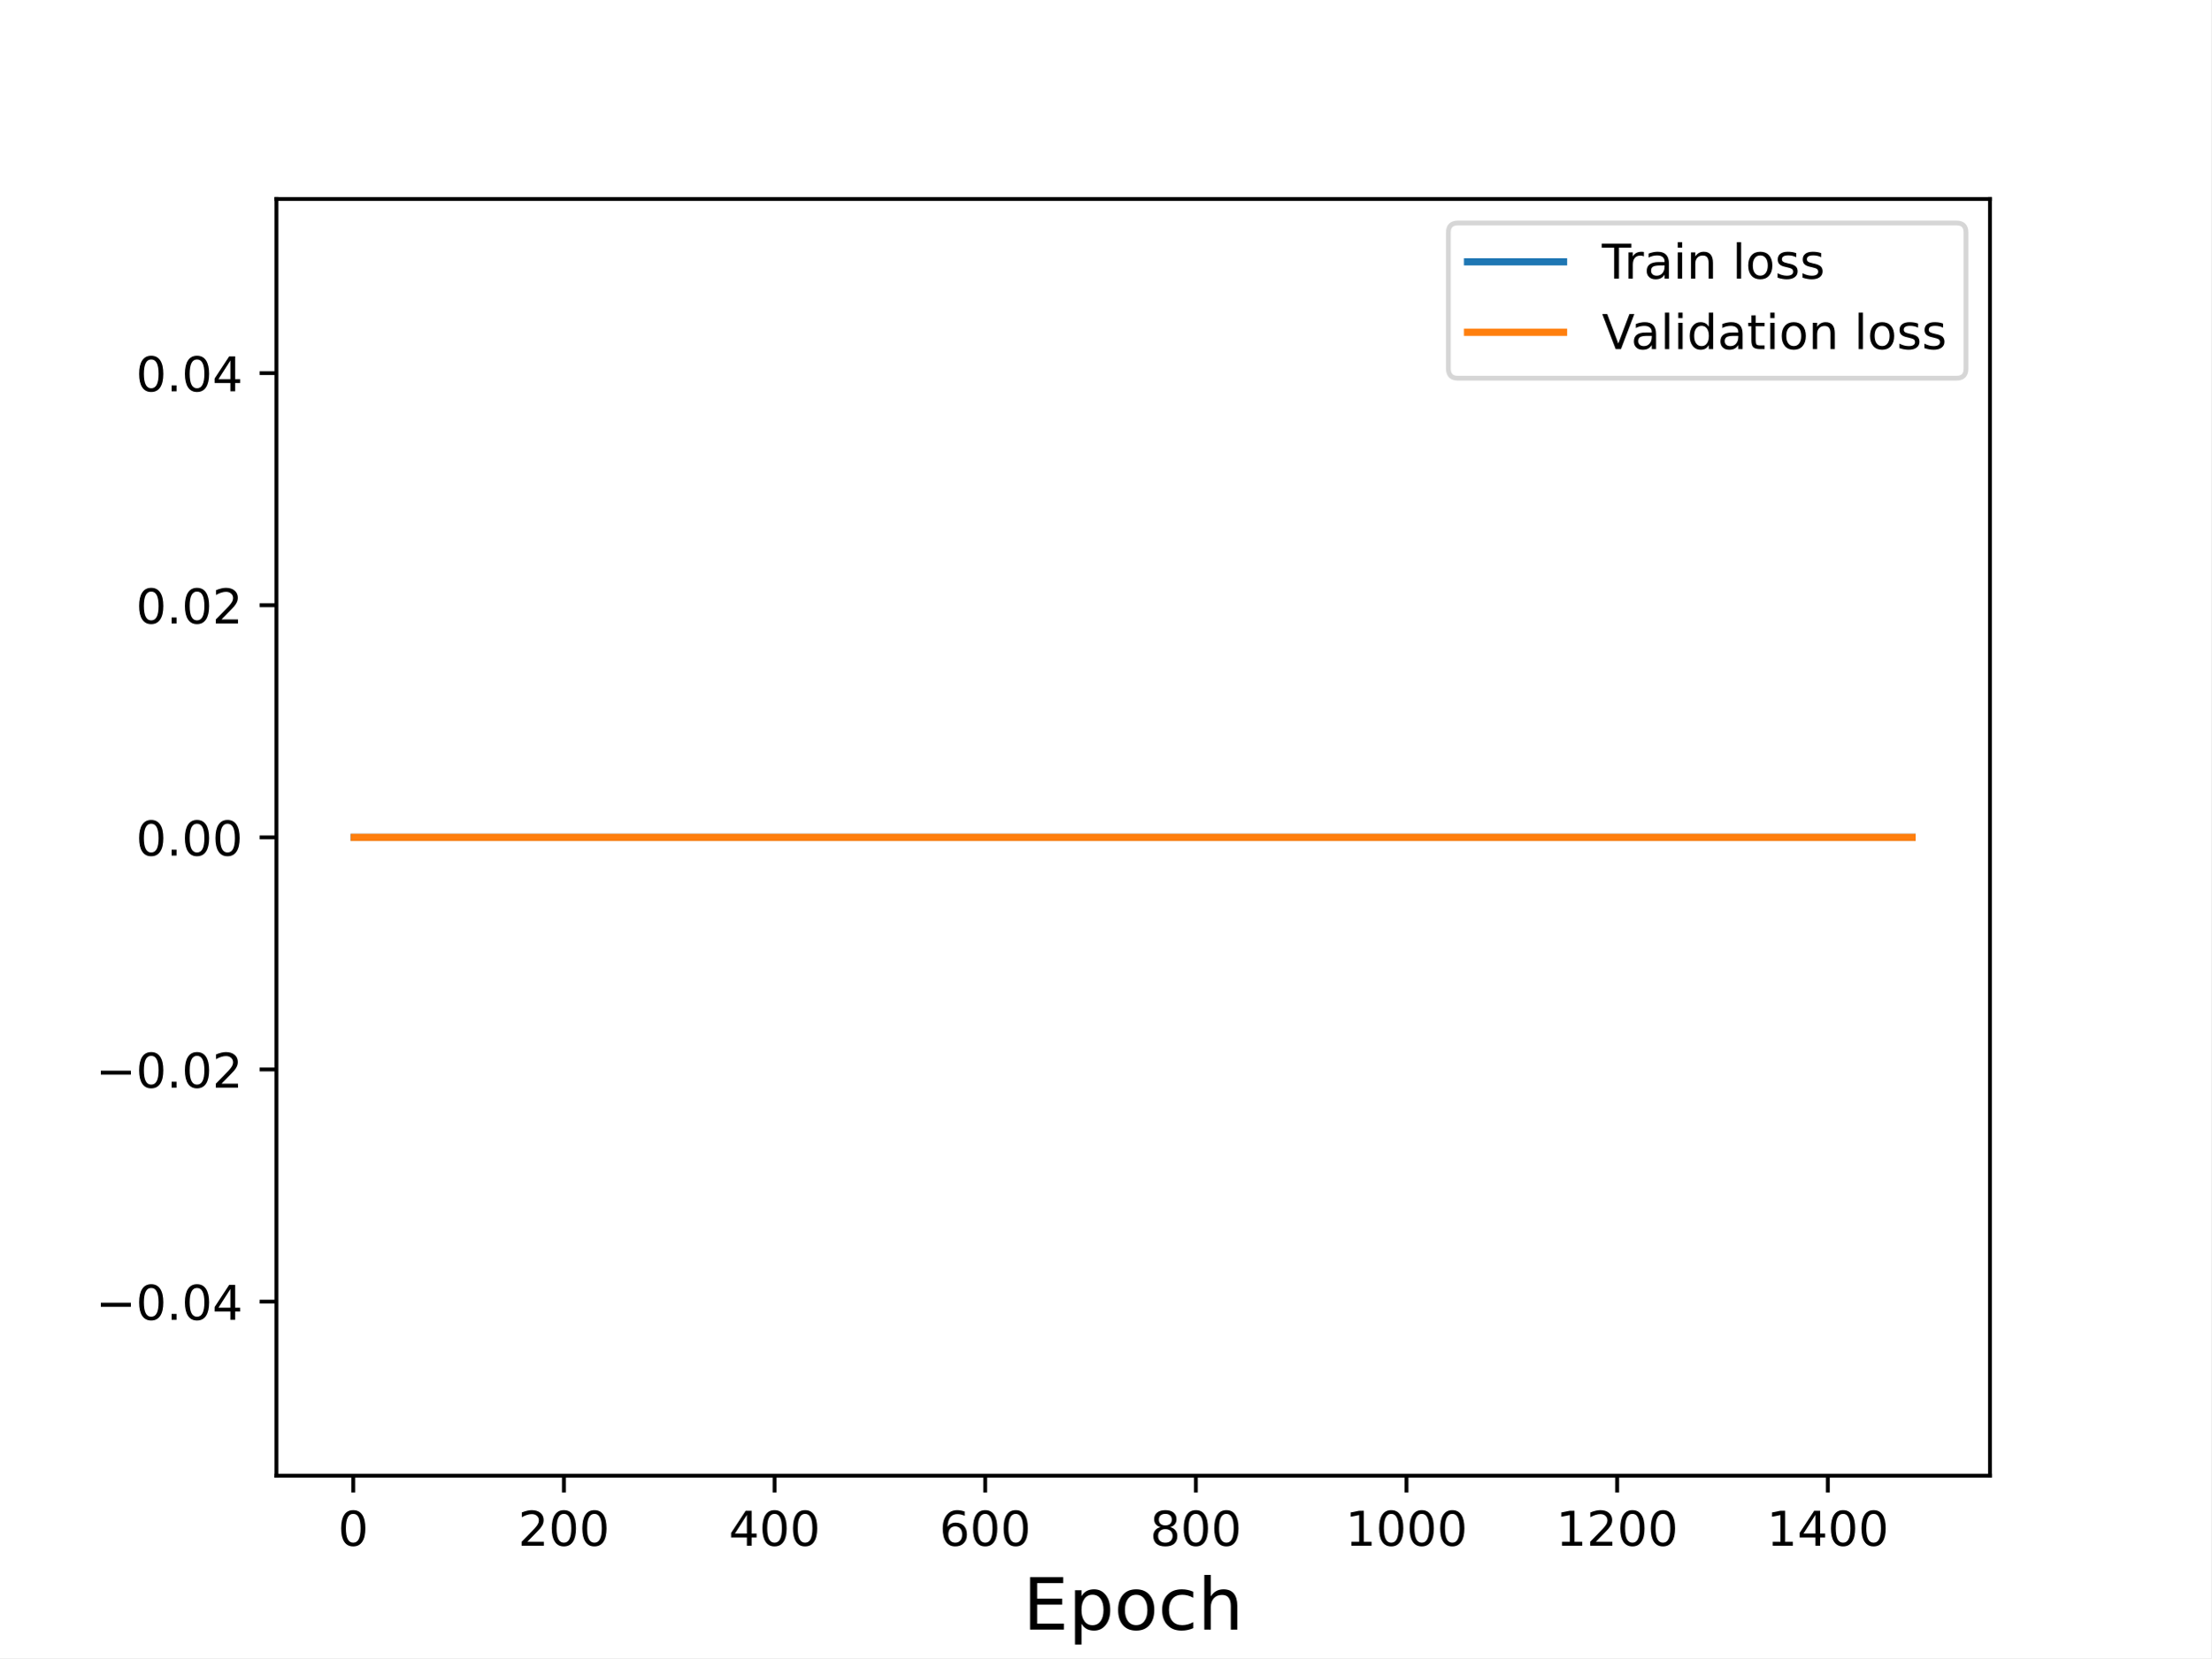
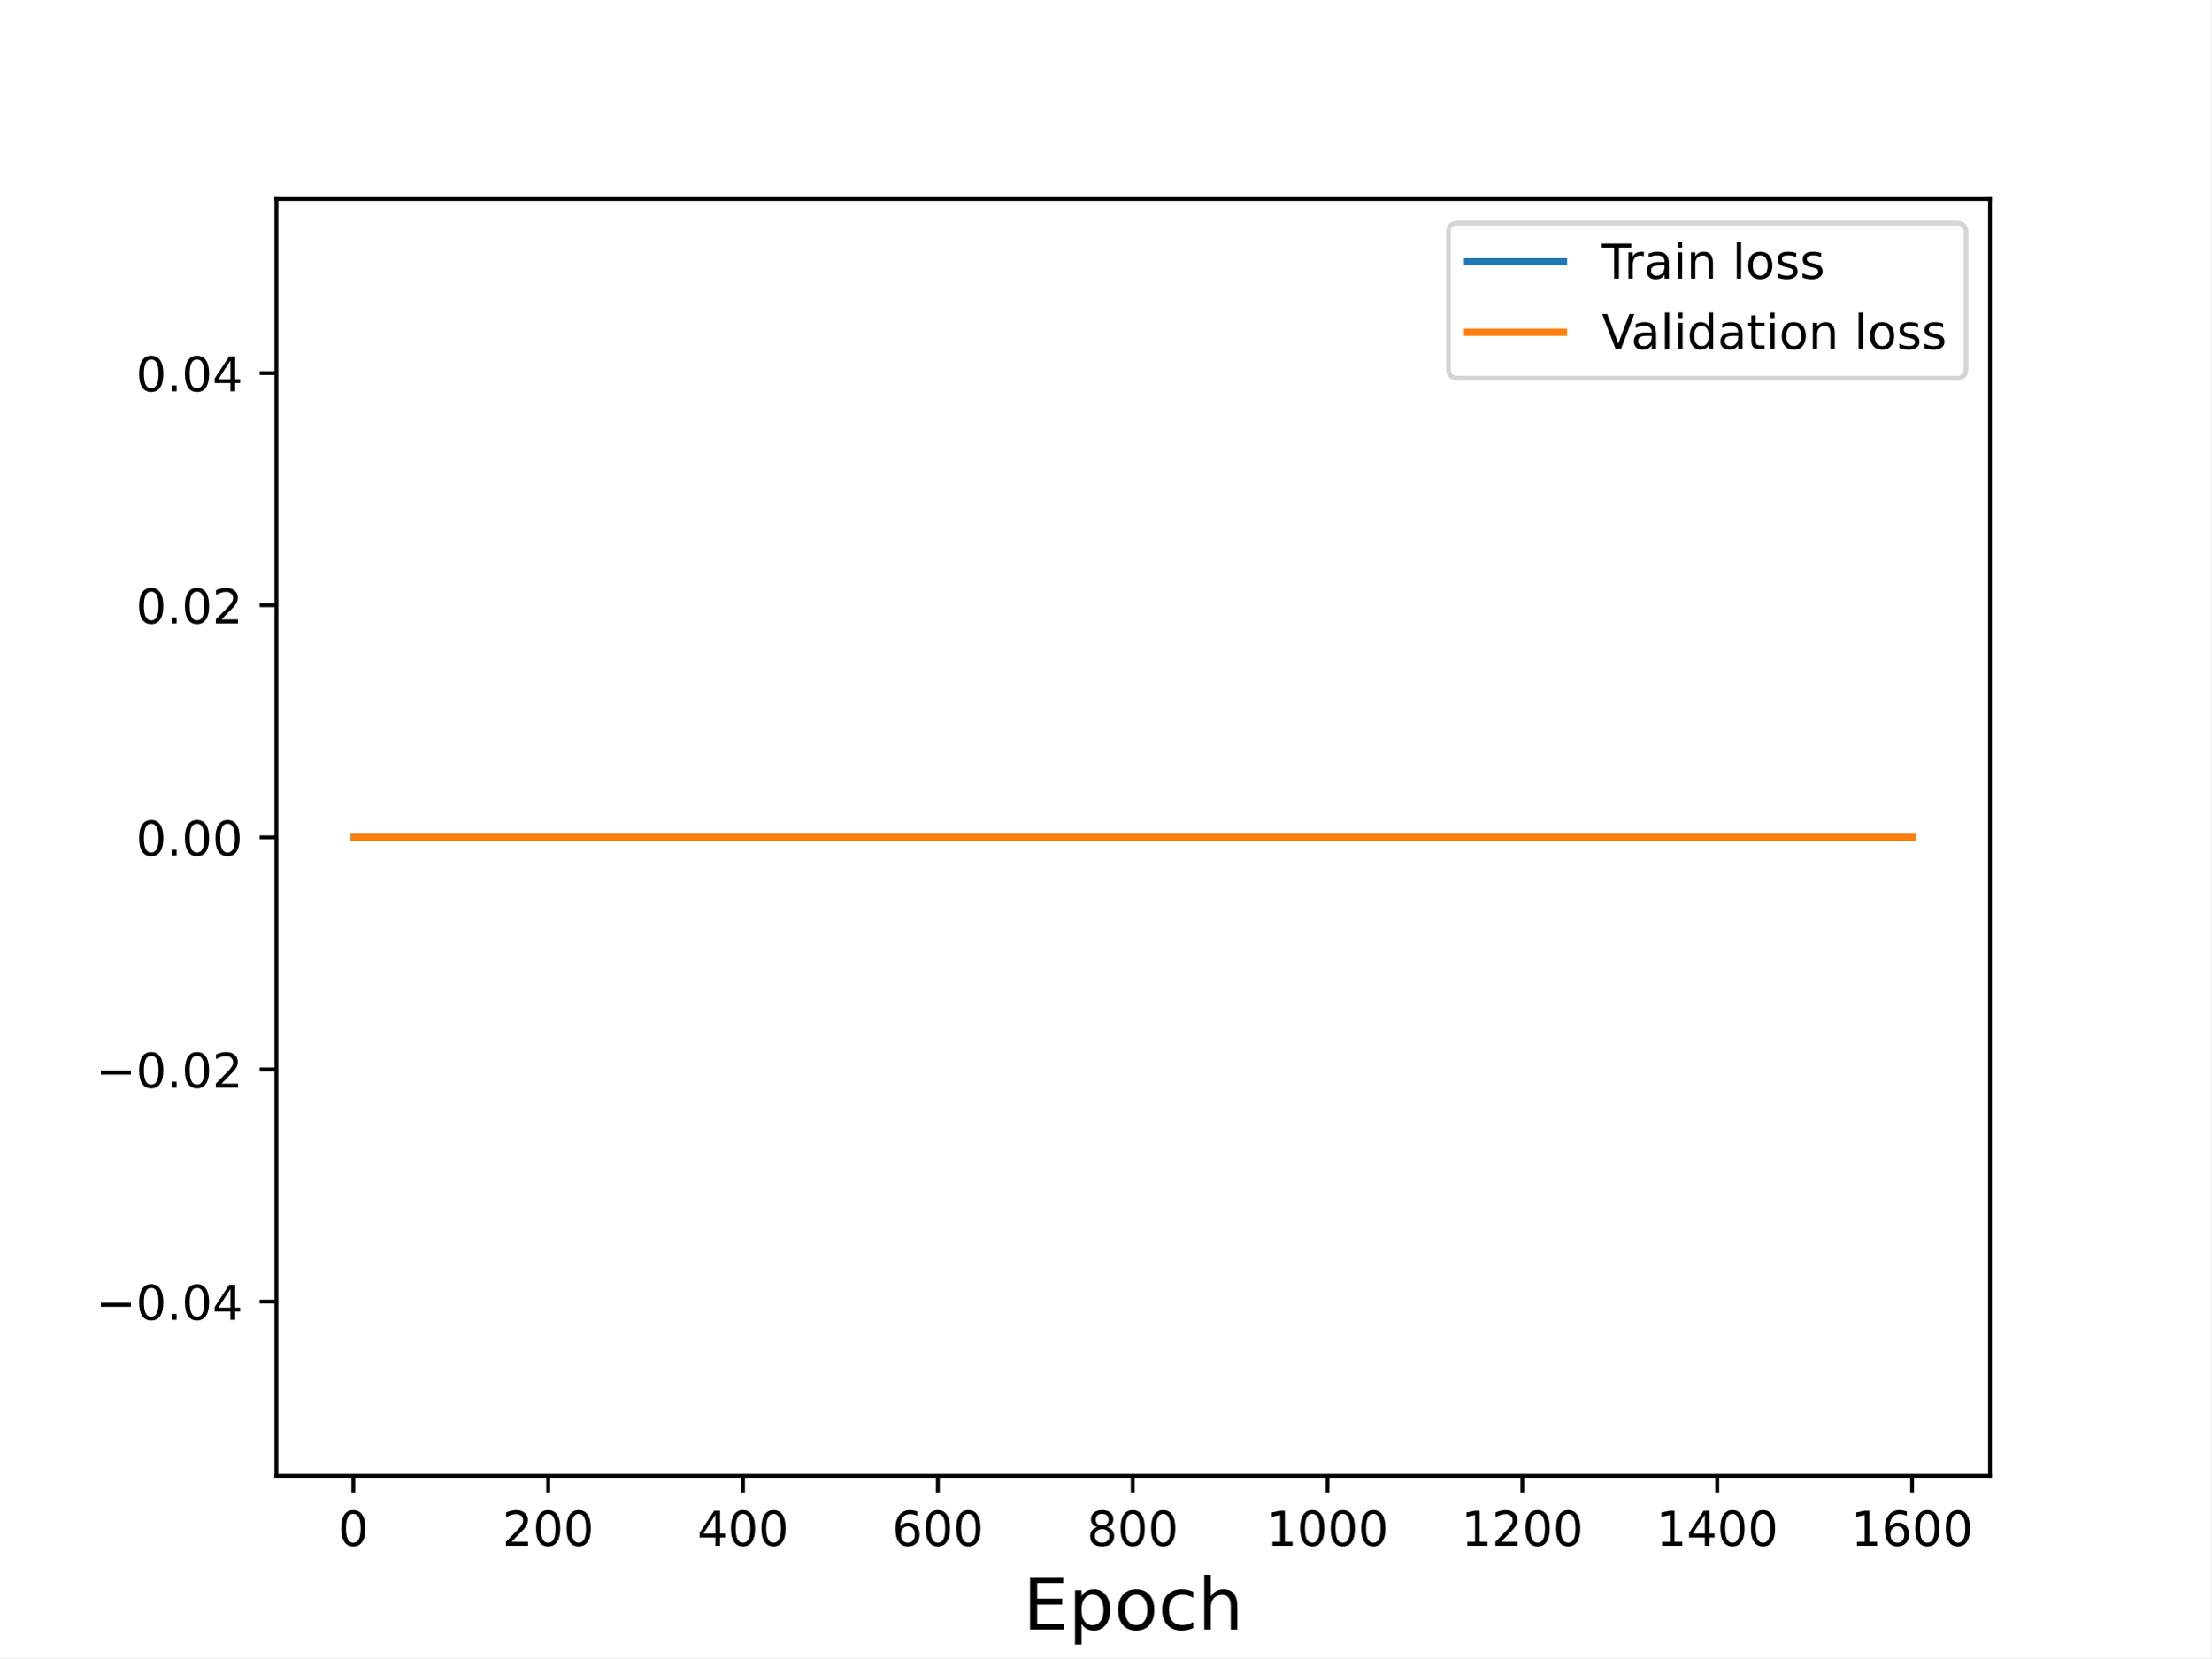
<svg xmlns="http://www.w3.org/2000/svg" xmlns:xlink="http://www.w3.org/1999/xlink" height="345.6pt" version="1.1" viewBox="0 0 460.8 345.6" width="460.8pt">
  <defs>
    <style type="text/css">*{stroke-linecap:butt;stroke-linejoin:round;}</style>
  </defs>
  <g id="figure_1">
    <g id="patch_1">
      <path d="M 0 345.6  L 460.8 345.6  L 460.8 0  L 0 0  z " style="fill:#ffffff;" />
    </g>
    <g id="axes_1">
      <g id="patch_2">
        <path d="M 57.6 307.584  L 414.72 307.584  L 414.72 41.472  L 57.6 41.472  z " style="fill:#ffffff;" />
      </g>
      <g id="matplotlib.axis_1">
        <g id="xtick_1">
          <g id="line2d_1">
            <defs>
-               <path d="M 0 0  L 0 3.5  " id="m0aa60a9b96" style="stroke:#000000;stroke-width:0.8;" />
-             </defs>
-             <g>
-               <use style="stroke:#000000;stroke-width:0.8;" x="73.613" xlink:href="#m0aa60a9b96" y="307.584" />
+               <path d="M 0 0  L 0 3.5  " id="mab16824f68" style="stroke:#000000;stroke-width:0.8;" />
+             </defs>
+             <g>
+               <use style="stroke:#000000;stroke-width:0.8;" x="73.63" xlink:href="#mab16824f68" y="307.584" />
            </g>
          </g>
          <g id="text_1">
-             <g transform="translate(70.43197 322.1824)scale(0.1 -0.1)">
+             <g transform="translate(70.44844 322.1824)scale(0.1 -0.1)">
              <defs>
                <path d="M 2034 4250  Q 1547 4250 1301 3770  Q 1056 3291 1056 2328  Q 1056 1369 1301 889  Q 1547 409 2034 409  Q 2525 409 2770 889  Q 3016 1369 3016 2328  Q 3016 3291 2770 3770  Q 2525 4250 2034 4250  z M 2034 4750  Q 2819 4750 3233 4129  Q 3647 3509 3647 2328  Q 3647 1150 3233 529  Q 2819 -91 2034 -91  Q 1250 -91 836 529  Q 422 1150 422 2328  Q 422 3509 836 4129  Q 1250 4750 2034 4750  z " id="DejaVuSans-30" transform="scale(0.015625)" />
              </defs>
              <use xlink:href="#DejaVuSans-30" />
            </g>
          </g>
        </g>
        <g id="xtick_2">
          <g id="line2d_2">
            <g>
-               <use style="stroke:#000000;stroke-width:0.8;" x="117.515" xlink:href="#m0aa60a9b96" y="307.584" />
+               <use style="stroke:#000000;stroke-width:0.8;" x="114.237" xlink:href="#mab16824f68" y="307.584" />
            </g>
          </g>
          <g id="text_2">
-             <g transform="translate(107.9714 322.1824)scale(0.1 -0.1)">
+             <g transform="translate(104.6931 322.1824)scale(0.1 -0.1)">
              <defs>
                <path d="M 1228 531  L 3431 531  L 3431 0  L 469 0  L 469 531  Q 828 903 1448 1529  Q 2069 2156 2228 2338  Q 2531 2678 2651 2914  Q 2772 3150 2772 3378  Q 2772 3750 2511 3984  Q 2250 4219 1831 4219  Q 1534 4219 1204 4116  Q 875 4013 500 3803  L 500 4441  Q 881 4594 1212 4672  Q 1544 4750 1819 4750  Q 2544 4750 2975 4387  Q 3406 4025 3406 3419  Q 3406 3131 3298 2873  Q 3191 2616 2906 2266  Q 2828 2175 2409 1742  Q 1991 1309 1228 531  z " id="DejaVuSans-32" transform="scale(0.015625)" />
              </defs>
              <use xlink:href="#DejaVuSans-32" />
              <use x="63.623" xlink:href="#DejaVuSans-30" />
              <use x="127.246" xlink:href="#DejaVuSans-30" />
            </g>
          </g>
        </g>
        <g id="xtick_3">
          <g id="line2d_3">
            <g>
-               <use style="stroke:#000000;stroke-width:0.8;" x="161.417" xlink:href="#m0aa60a9b96" y="307.584" />
+               <use style="stroke:#000000;stroke-width:0.8;" x="154.844" xlink:href="#mab16824f68" y="307.584" />
            </g>
          </g>
          <g id="text_3">
-             <g transform="translate(151.8733 322.1824)scale(0.1 -0.1)">
+             <g transform="translate(145.3003 322.1824)scale(0.1 -0.1)">
              <defs>
                <path d="M 2419 4116  L 825 1625  L 2419 1625  L 2419 4116  z M 2253 4666  L 3047 4666  L 3047 1625  L 3713 1625  L 3713 1100  L 3047 1100  L 3047 0  L 2419 0  L 2419 1100  L 313 1100  L 313 1709  L 2253 4666  z " id="DejaVuSans-34" transform="scale(0.015625)" />
              </defs>
              <use xlink:href="#DejaVuSans-34" />
              <use x="63.623" xlink:href="#DejaVuSans-30" />
              <use x="127.246" xlink:href="#DejaVuSans-30" />
            </g>
          </g>
        </g>
        <g id="xtick_4">
          <g id="line2d_4">
            <g>
-               <use style="stroke:#000000;stroke-width:0.8;" x="205.319" xlink:href="#m0aa60a9b96" y="307.584" />
+               <use style="stroke:#000000;stroke-width:0.8;" x="195.451" xlink:href="#mab16824f68" y="307.584" />
            </g>
          </g>
          <g id="text_4">
-             <g transform="translate(195.7752 322.1824)scale(0.1 -0.1)">
+             <g transform="translate(185.9075 322.1824)scale(0.1 -0.1)">
              <defs>
                <path d="M 2113 2584  Q 1688 2584 1439 2293  Q 1191 2003 1191 1497  Q 1191 994 1439 701  Q 1688 409 2113 409  Q 2538 409 2786 701  Q 3034 994 3034 1497  Q 3034 2003 2786 2293  Q 2538 2584 2113 2584  z M 3366 4563  L 3366 3988  Q 3128 4100 2886 4159  Q 2644 4219 2406 4219  Q 1781 4219 1451 3797  Q 1122 3375 1075 2522  Q 1259 2794 1537 2939  Q 1816 3084 2150 3084  Q 2853 3084 3261 2657  Q 3669 2231 3669 1497  Q 3669 778 3244 343  Q 2819 -91 2113 -91  Q 1303 -91 875 529  Q 447 1150 447 2328  Q 447 3434 972 4092  Q 1497 4750 2381 4750  Q 2619 4750 2861 4703  Q 3103 4656 3366 4563  z " id="DejaVuSans-36" transform="scale(0.015625)" />
              </defs>
              <use xlink:href="#DejaVuSans-36" />
              <use x="63.623" xlink:href="#DejaVuSans-30" />
              <use x="127.246" xlink:href="#DejaVuSans-30" />
            </g>
          </g>
        </g>
        <g id="xtick_5">
          <g id="line2d_5">
            <g>
-               <use style="stroke:#000000;stroke-width:0.8;" x="249.221" xlink:href="#m0aa60a9b96" y="307.584" />
+               <use style="stroke:#000000;stroke-width:0.8;" x="236.058" xlink:href="#mab16824f68" y="307.584" />
            </g>
          </g>
          <g id="text_5">
-             <g transform="translate(239.6771 322.1824)scale(0.1 -0.1)">
+             <g transform="translate(226.5147 322.1824)scale(0.1 -0.1)">
              <defs>
                <path d="M 2034 2216  Q 1584 2216 1326 1975  Q 1069 1734 1069 1313  Q 1069 891 1326 650  Q 1584 409 2034 409  Q 2484 409 2743 651  Q 3003 894 3003 1313  Q 3003 1734 2745 1975  Q 2488 2216 2034 2216  z M 1403 2484  Q 997 2584 770 2862  Q 544 3141 544 3541  Q 544 4100 942 4425  Q 1341 4750 2034 4750  Q 2731 4750 3128 4425  Q 3525 4100 3525 3541  Q 3525 3141 3298 2862  Q 3072 2584 2669 2484  Q 3125 2378 3379 2068  Q 3634 1759 3634 1313  Q 3634 634 3220 271  Q 2806 -91 2034 -91  Q 1263 -91 848 271  Q 434 634 434 1313  Q 434 1759 690 2068  Q 947 2378 1403 2484  z M 1172 3481  Q 1172 3119 1398 2916  Q 1625 2713 2034 2713  Q 2441 2713 2670 2916  Q 2900 3119 2900 3481  Q 2900 3844 2670 4047  Q 2441 4250 2034 4250  Q 1625 4250 1398 4047  Q 1172 3844 1172 3481  z " id="DejaVuSans-38" transform="scale(0.015625)" />
              </defs>
              <use xlink:href="#DejaVuSans-38" />
              <use x="63.623" xlink:href="#DejaVuSans-30" />
              <use x="127.246" xlink:href="#DejaVuSans-30" />
            </g>
          </g>
        </g>
        <g id="xtick_6">
          <g id="line2d_6">
            <g>
-               <use style="stroke:#000000;stroke-width:0.8;" x="293.123" xlink:href="#m0aa60a9b96" y="307.584" />
+               <use style="stroke:#000000;stroke-width:0.8;" x="276.666" xlink:href="#mab16824f68" y="307.584" />
            </g>
          </g>
          <g id="text_6">
-             <g transform="translate(280.3977 322.1824)scale(0.1 -0.1)">
+             <g transform="translate(263.9407 322.1824)scale(0.1 -0.1)">
              <defs>
                <path d="M 794 531  L 1825 531  L 1825 4091  L 703 3866  L 703 4441  L 1819 4666  L 2450 4666  L 2450 531  L 3481 531  L 3481 0  L 794 0  L 794 531  z " id="DejaVuSans-31" transform="scale(0.015625)" />
              </defs>
              <use xlink:href="#DejaVuSans-31" />
              <use x="63.623" xlink:href="#DejaVuSans-30" />
              <use x="127.246" xlink:href="#DejaVuSans-30" />
              <use x="190.869" xlink:href="#DejaVuSans-30" />
            </g>
          </g>
        </g>
        <g id="xtick_7">
          <g id="line2d_7">
            <g>
-               <use style="stroke:#000000;stroke-width:0.8;" x="337.025" xlink:href="#m0aa60a9b96" y="307.584" />
+               <use style="stroke:#000000;stroke-width:0.8;" x="317.273" xlink:href="#mab16824f68" y="307.584" />
            </g>
          </g>
          <g id="text_7">
-             <g transform="translate(324.2996 322.1824)scale(0.1 -0.1)">
+             <g transform="translate(304.5479 322.1824)scale(0.1 -0.1)">
              <use xlink:href="#DejaVuSans-31" />
              <use x="63.623" xlink:href="#DejaVuSans-32" />
              <use x="127.246" xlink:href="#DejaVuSans-30" />
              <use x="190.869" xlink:href="#DejaVuSans-30" />
            </g>
          </g>
        </g>
        <g id="xtick_8">
          <g id="line2d_8">
            <g>
-               <use style="stroke:#000000;stroke-width:0.8;" x="380.927" xlink:href="#m0aa60a9b96" y="307.584" />
+               <use style="stroke:#000000;stroke-width:0.8;" x="357.88" xlink:href="#mab16824f68" y="307.584" />
            </g>
          </g>
          <g id="text_8">
-             <g transform="translate(368.2015 322.1824)scale(0.1 -0.1)">
+             <g transform="translate(345.1551 322.1824)scale(0.1 -0.1)">
              <use xlink:href="#DejaVuSans-31" />
              <use x="63.623" xlink:href="#DejaVuSans-34" />
              <use x="127.246" xlink:href="#DejaVuSans-30" />
              <use x="190.869" xlink:href="#DejaVuSans-30" />
            </g>
          </g>
        </g>
-         <g id="text_9">
+         <g id="xtick_9">
+           <g id="line2d_9">
+             <g>
+               <use style="stroke:#000000;stroke-width:0.8;" x="398.487" xlink:href="#mab16824f68" y="307.584" />
+             </g>
+           </g>
+           <g id="text_9">
+             <g transform="translate(385.7623 322.1824)scale(0.1 -0.1)">
+               <use xlink:href="#DejaVuSans-31" />
+               <use x="63.623" xlink:href="#DejaVuSans-36" />
+               <use x="127.246" xlink:href="#DejaVuSans-30" />
+               <use x="190.869" xlink:href="#DejaVuSans-30" />
+             </g>
+           </g>
+         </g>
+         <g id="text_10">
          <g transform="translate(213.1936 339.6598)scale(0.15 -0.15)">
            <defs>
              <path d="M 628 4666  L 3578 4666  L 3578 4134  L 1259 4134  L 1259 2753  L 3481 2753  L 3481 2222  L 1259 2222  L 1259 531  L 3634 531  L 3634 0  L 628 0  L 628 4666  z " id="DejaVuSans-45" transform="scale(0.015625)" />
              <path d="M 1159 525  L 1159 -1331  L 581 -1331  L 581 3500  L 1159 3500  L 1159 2969  Q 1341 3281 1617 3432  Q 1894 3584 2278 3584  Q 2916 3584 3314 3078  Q 3713 2572 3713 1747  Q 3713 922 3314 415  Q 2916 -91 2278 -91  Q 1894 -91 1617 61  Q 1341 213 1159 525  z M 3116 1747  Q 3116 2381 2855 2742  Q 2594 3103 2138 3103  Q 1681 3103 1420 2742  Q 1159 2381 1159 1747  Q 1159 1113 1420 752  Q 1681 391 2138 391  Q 2594 391 2855 752  Q 3116 1113 3116 1747  z " id="DejaVuSans-70" transform="scale(0.015625)" />
              <path d="M 1959 3097  Q 1497 3097 1228 2736  Q 959 2375 959 1747  Q 959 1119 1226 758  Q 1494 397 1959 397  Q 2419 397 2687 759  Q 2956 1122 2956 1747  Q 2956 2369 2687 2733  Q 2419 3097 1959 3097  z M 1959 3584  Q 2709 3584 3137 3096  Q 3566 2609 3566 1747  Q 3566 888 3137 398  Q 2709 -91 1959 -91  Q 1206 -91 779 398  Q 353 888 353 1747  Q 353 2609 779 3096  Q 1206 3584 1959 3584  z " id="DejaVuSans-6f" transform="scale(0.015625)" />
              <path d="M 3122 3366  L 3122 2828  Q 2878 2963 2633 3030  Q 2388 3097 2138 3097  Q 1578 3097 1268 2742  Q 959 2388 959 1747  Q 959 1106 1268 751  Q 1578 397 2138 397  Q 2388 397 2633 464  Q 2878 531 3122 666  L 3122 134  Q 2881 22 2623 -34  Q 2366 -91 2075 -91  Q 1284 -91 818 406  Q 353 903 353 1747  Q 353 2603 823 3093  Q 1294 3584 2113 3584  Q 2378 3584 2631 3529  Q 2884 3475 3122 3366  z " id="DejaVuSans-63" transform="scale(0.015625)" />
              <path d="M 3513 2113  L 3513 0  L 2938 0  L 2938 2094  Q 2938 2591 2744 2837  Q 2550 3084 2163 3084  Q 1697 3084 1428 2787  Q 1159 2491 1159 1978  L 1159 0  L 581 0  L 581 4863  L 1159 4863  L 1159 2956  Q 1366 3272 1645 3428  Q 1925 3584 2291 3584  Q 2894 3584 3203 3211  Q 3513 2838 3513 2113  z " id="DejaVuSans-68" transform="scale(0.015625)" />
            </defs>
            <use xlink:href="#DejaVuSans-45" />
            <use x="63.184" xlink:href="#DejaVuSans-70" />
            <use x="126.66" xlink:href="#DejaVuSans-6f" />
            <use x="187.842" xlink:href="#DejaVuSans-63" />
            <use x="242.822" xlink:href="#DejaVuSans-68" />
          </g>
        </g>
      </g>
      <g id="matplotlib.axis_2">
        <g id="ytick_1">
-           <g id="line2d_9">
-             <defs>
-               <path d="M 0 0  L -3.5 0  " id="mc1e4ad629e" style="stroke:#000000;stroke-width:0.8;" />
-             </defs>
-             <g>
-               <use style="stroke:#000000;stroke-width:0.8;" x="57.6" xlink:href="#mc1e4ad629e" y="271.296" />
-             </g>
-           </g>
-           <g id="text_10">
+           <g id="line2d_10">
+             <defs>
+               <path d="M 0 0  L -3.5 0  " id="m248fd8cdc2" style="stroke:#000000;stroke-width:0.8;" />
+             </defs>
+             <g>
+               <use style="stroke:#000000;stroke-width:0.8;" x="57.6" xlink:href="#m248fd8cdc2" y="271.296" />
+             </g>
+           </g>
+           <g id="text_11">
            <g transform="translate(19.95469 275.0952)scale(0.1 -0.1)">
              <defs>
                <path d="M 678 2272  L 4684 2272  L 4684 1741  L 678 1741  L 678 2272  z " id="DejaVuSans-2212" transform="scale(0.015625)" />
                <path d="M 684 794  L 1344 794  L 1344 0  L 684 0  L 684 794  z " id="DejaVuSans-2e" transform="scale(0.015625)" />
              </defs>
              <use xlink:href="#DejaVuSans-2212" />
              <use x="83.789" xlink:href="#DejaVuSans-30" />
              <use x="147.412" xlink:href="#DejaVuSans-2e" />
              <use x="179.199" xlink:href="#DejaVuSans-30" />
              <use x="242.822" xlink:href="#DejaVuSans-34" />
            </g>
          </g>
        </g>
        <g id="ytick_2">
-           <g id="line2d_10">
-             <g>
-               <use style="stroke:#000000;stroke-width:0.8;" x="57.6" xlink:href="#mc1e4ad629e" y="222.912" />
-             </g>
-           </g>
-           <g id="text_11">
+           <g id="line2d_11">
+             <g>
+               <use style="stroke:#000000;stroke-width:0.8;" x="57.6" xlink:href="#m248fd8cdc2" y="222.912" />
+             </g>
+           </g>
+           <g id="text_12">
            <g transform="translate(19.95469 226.7112)scale(0.1 -0.1)">
              <use xlink:href="#DejaVuSans-2212" />
              <use x="83.789" xlink:href="#DejaVuSans-30" />
              <use x="147.412" xlink:href="#DejaVuSans-2e" />
              <use x="179.199" xlink:href="#DejaVuSans-30" />
              <use x="242.822" xlink:href="#DejaVuSans-32" />
            </g>
          </g>
        </g>
        <g id="ytick_3">
-           <g id="line2d_11">
-             <g>
-               <use style="stroke:#000000;stroke-width:0.8;" x="57.6" xlink:href="#mc1e4ad629e" y="174.528" />
-             </g>
-           </g>
-           <g id="text_12">
+           <g id="line2d_12">
+             <g>
+               <use style="stroke:#000000;stroke-width:0.8;" x="57.6" xlink:href="#m248fd8cdc2" y="174.528" />
+             </g>
+           </g>
+           <g id="text_13">
            <g transform="translate(28.33438 178.3272)scale(0.1 -0.1)">
              <use xlink:href="#DejaVuSans-30" />
              <use x="63.623" xlink:href="#DejaVuSans-2e" />
              <use x="95.41" xlink:href="#DejaVuSans-30" />
              <use x="159.033" xlink:href="#DejaVuSans-30" />
            </g>
          </g>
        </g>
        <g id="ytick_4">
-           <g id="line2d_12">
-             <g>
-               <use style="stroke:#000000;stroke-width:0.8;" x="57.6" xlink:href="#mc1e4ad629e" y="126.144" />
-             </g>
-           </g>
-           <g id="text_13">
+           <g id="line2d_13">
+             <g>
+               <use style="stroke:#000000;stroke-width:0.8;" x="57.6" xlink:href="#m248fd8cdc2" y="126.144" />
+             </g>
+           </g>
+           <g id="text_14">
            <g transform="translate(28.33438 129.9432)scale(0.1 -0.1)">
              <use xlink:href="#DejaVuSans-30" />
              <use x="63.623" xlink:href="#DejaVuSans-2e" />
              <use x="95.41" xlink:href="#DejaVuSans-30" />
              <use x="159.033" xlink:href="#DejaVuSans-32" />
            </g>
          </g>
        </g>
        <g id="ytick_5">
-           <g id="line2d_13">
-             <g>
-               <use style="stroke:#000000;stroke-width:0.8;" x="57.6" xlink:href="#mc1e4ad629e" y="77.76" />
-             </g>
-           </g>
-           <g id="text_14">
+           <g id="line2d_14">
+             <g>
+               <use style="stroke:#000000;stroke-width:0.8;" x="57.6" xlink:href="#m248fd8cdc2" y="77.76" />
+             </g>
+           </g>
+           <g id="text_15">
            <g transform="translate(28.33438 81.55922)scale(0.1 -0.1)">
              <use xlink:href="#DejaVuSans-30" />
              <use x="63.623" xlink:href="#DejaVuSans-2e" />
              <use x="95.41" xlink:href="#DejaVuSans-30" />
              <use x="159.033" xlink:href="#DejaVuSans-34" />
            </g>
          </g>
        </g>
      </g>
-       <g id="line2d_14">
-         <path clip-path="url(#p310c2cf3c1)" d="M 73.833 174.528  L 398.487 174.528  L 398.487 174.528  " style="fill:none;stroke:#1f77b4;stroke-linecap:square;stroke-width:1.5;" />
-       </g>
      <g id="line2d_15">
-         <path clip-path="url(#p310c2cf3c1)" d="M 73.833 174.528  L 398.487 174.528  L 398.487 174.528  " style="fill:none;stroke:#ff7f0e;stroke-linecap:square;stroke-width:1.5;" />
+         <path clip-path="url(#pa0c8e5b085)" d="M 73.833 174.528  L 398.487 174.528  L 398.487 174.528  " style="fill:none;stroke:#1f77b4;stroke-linecap:square;stroke-width:1.5;" />
+       </g>
+       <g id="line2d_16">
+         <path clip-path="url(#pa0c8e5b085)" d="M 73.833 174.528  L 398.487 174.528  L 398.487 174.528  " style="fill:none;stroke:#ff7f0e;stroke-linecap:square;stroke-width:1.5;" />
      </g>
      <g id="patch_3">
        <path d="M 57.6 307.584  L 57.6 41.472  " style="fill:none;stroke:#000000;stroke-linecap:square;stroke-linejoin:miter;stroke-width:0.8;" />
      </g>
      <g id="patch_4">
        <path d="M 414.72 307.584  L 414.72 41.472  " style="fill:none;stroke:#000000;stroke-linecap:square;stroke-linejoin:miter;stroke-width:0.8;" />
      </g>
      <g id="patch_5">
        <path d="M 57.6 307.584  L 414.72 307.584  " style="fill:none;stroke:#000000;stroke-linecap:square;stroke-linejoin:miter;stroke-width:0.8;" />
      </g>
      <g id="patch_6">
        <path d="M 57.6 41.472  L 414.72 41.472  " style="fill:none;stroke:#000000;stroke-linecap:square;stroke-linejoin:miter;stroke-width:0.8;" />
      </g>
      <g id="legend_1">
        <g id="patch_7">
          <path d="M 303.845 78.828  L 407.72 78.828  Q 409.72 78.828 409.72 76.828  L 409.72 48.472  Q 409.72 46.472 407.72 46.472  L 303.845 46.472  Q 301.845 46.472 301.845 48.472  L 301.845 76.828  Q 301.845 78.828 303.845 78.828  z " style="fill:#ffffff;opacity:0.8;stroke:#cccccc;stroke-linejoin:miter;" />
        </g>
-         <g id="line2d_16">
+         <g id="line2d_17">
          <path d="M 305.845 54.57  L 325.845 54.57  " style="fill:none;stroke:#1f77b4;stroke-linecap:square;stroke-width:1.5;" />
        </g>
-         <g id="line2d_17" />
-         <g id="text_15">
+         <g id="line2d_18" />
+         <g id="text_16">
          <g transform="translate(333.845 58.07044)scale(0.1 -0.1)">
            <defs>
              <path d="M -19 4666  L 3928 4666  L 3928 4134  L 2272 4134  L 2272 0  L 1638 0  L 1638 4134  L -19 4134  L -19 4666  z " id="DejaVuSans-54" transform="scale(0.015625)" />
              <path d="M 2631 2963  Q 2534 3019 2420 3045  Q 2306 3072 2169 3072  Q 1681 3072 1420 2755  Q 1159 2438 1159 1844  L 1159 0  L 581 0  L 581 3500  L 1159 3500  L 1159 2956  Q 1341 3275 1631 3429  Q 1922 3584 2338 3584  Q 2397 3584 2469 3576  Q 2541 3569 2628 3553  L 2631 2963  z " id="DejaVuSans-72" transform="scale(0.015625)" />
              <path d="M 2194 1759  Q 1497 1759 1228 1600  Q 959 1441 959 1056  Q 959 750 1161 570  Q 1363 391 1709 391  Q 2188 391 2477 730  Q 2766 1069 2766 1631  L 2766 1759  L 2194 1759  z M 3341 1997  L 3341 0  L 2766 0  L 2766 531  Q 2569 213 2275 61  Q 1981 -91 1556 -91  Q 1019 -91 701 211  Q 384 513 384 1019  Q 384 1609 779 1909  Q 1175 2209 1959 2209  L 2766 2209  L 2766 2266  Q 2766 2663 2505 2880  Q 2244 3097 1772 3097  Q 1472 3097 1187 3025  Q 903 2953 641 2809  L 641 3341  Q 956 3463 1253 3523  Q 1550 3584 1831 3584  Q 2591 3584 2966 3190  Q 3341 2797 3341 1997  z " id="DejaVuSans-61" transform="scale(0.015625)" />
              <path d="M 603 3500  L 1178 3500  L 1178 0  L 603 0  L 603 3500  z M 603 4863  L 1178 4863  L 1178 4134  L 603 4134  L 603 4863  z " id="DejaVuSans-69" transform="scale(0.015625)" />
              <path d="M 3513 2113  L 3513 0  L 2938 0  L 2938 2094  Q 2938 2591 2744 2837  Q 2550 3084 2163 3084  Q 1697 3084 1428 2787  Q 1159 2491 1159 1978  L 1159 0  L 581 0  L 581 3500  L 1159 3500  L 1159 2956  Q 1366 3272 1645 3428  Q 1925 3584 2291 3584  Q 2894 3584 3203 3211  Q 3513 2838 3513 2113  z " id="DejaVuSans-6e" transform="scale(0.015625)" />
              <path id="DejaVuSans-20" transform="scale(0.015625)" />
              <path d="M 603 4863  L 1178 4863  L 1178 0  L 603 0  L 603 4863  z " id="DejaVuSans-6c" transform="scale(0.015625)" />
              <path d="M 2834 3397  L 2834 2853  Q 2591 2978 2328 3040  Q 2066 3103 1784 3103  Q 1356 3103 1142 2972  Q 928 2841 928 2578  Q 928 2378 1081 2264  Q 1234 2150 1697 2047  L 1894 2003  Q 2506 1872 2764 1633  Q 3022 1394 3022 966  Q 3022 478 2636 193  Q 2250 -91 1575 -91  Q 1294 -91 989 -36  Q 684 19 347 128  L 347 722  Q 666 556 975 473  Q 1284 391 1588 391  Q 1994 391 2212 530  Q 2431 669 2431 922  Q 2431 1156 2273 1281  Q 2116 1406 1581 1522  L 1381 1569  Q 847 1681 609 1914  Q 372 2147 372 2553  Q 372 3047 722 3315  Q 1072 3584 1716 3584  Q 2034 3584 2315 3537  Q 2597 3491 2834 3397  z " id="DejaVuSans-73" transform="scale(0.015625)" />
            </defs>
            <use xlink:href="#DejaVuSans-54" />
            <use x="46.334" xlink:href="#DejaVuSans-72" />
            <use x="87.447" xlink:href="#DejaVuSans-61" />
            <use x="148.727" xlink:href="#DejaVuSans-69" />
            <use x="176.51" xlink:href="#DejaVuSans-6e" />
            <use x="239.889" xlink:href="#DejaVuSans-20" />
            <use x="271.676" xlink:href="#DejaVuSans-6c" />
            <use x="299.459" xlink:href="#DejaVuSans-6f" />
            <use x="360.641" xlink:href="#DejaVuSans-73" />
            <use x="412.74" xlink:href="#DejaVuSans-73" />
          </g>
        </g>
-         <g id="line2d_18">
+         <g id="line2d_19">
          <path d="M 305.845 69.249  L 325.845 69.249  " style="fill:none;stroke:#ff7f0e;stroke-linecap:square;stroke-width:1.5;" />
        </g>
-         <g id="line2d_19" />
-         <g id="text_16">
+         <g id="line2d_20" />
+         <g id="text_17">
          <g transform="translate(333.845 72.74856)scale(0.1 -0.1)">
            <defs>
              <path d="M 1831 0  L 50 4666  L 709 4666  L 2188 738  L 3669 4666  L 4325 4666  L 2547 0  L 1831 0  z " id="DejaVuSans-56" transform="scale(0.015625)" />
              <path d="M 2906 2969  L 2906 4863  L 3481 4863  L 3481 0  L 2906 0  L 2906 525  Q 2725 213 2448 61  Q 2172 -91 1784 -91  Q 1150 -91 751 415  Q 353 922 353 1747  Q 353 2572 751 3078  Q 1150 3584 1784 3584  Q 2172 3584 2448 3432  Q 2725 3281 2906 2969  z M 947 1747  Q 947 1113 1208 752  Q 1469 391 1925 391  Q 2381 391 2643 752  Q 2906 1113 2906 1747  Q 2906 2381 2643 2742  Q 2381 3103 1925 3103  Q 1469 3103 1208 2742  Q 947 2381 947 1747  z " id="DejaVuSans-64" transform="scale(0.015625)" />
              <path d="M 1172 4494  L 1172 3500  L 2356 3500  L 2356 3053  L 1172 3053  L 1172 1153  Q 1172 725 1289 603  Q 1406 481 1766 481  L 2356 481  L 2356 0  L 1766 0  Q 1100 0 847 248  Q 594 497 594 1153  L 594 3053  L 172 3053  L 172 3500  L 594 3500  L 594 4494  L 1172 4494  z " id="DejaVuSans-74" transform="scale(0.015625)" />
            </defs>
            <use xlink:href="#DejaVuSans-56" />
            <use x="60.658" xlink:href="#DejaVuSans-61" />
            <use x="121.938" xlink:href="#DejaVuSans-6c" />
            <use x="149.721" xlink:href="#DejaVuSans-69" />
            <use x="177.504" xlink:href="#DejaVuSans-64" />
            <use x="240.98" xlink:href="#DejaVuSans-61" />
            <use x="302.26" xlink:href="#DejaVuSans-74" />
            <use x="341.469" xlink:href="#DejaVuSans-69" />
            <use x="369.252" xlink:href="#DejaVuSans-6f" />
            <use x="430.434" xlink:href="#DejaVuSans-6e" />
            <use x="493.812" xlink:href="#DejaVuSans-20" />
            <use x="525.6" xlink:href="#DejaVuSans-6c" />
            <use x="553.383" xlink:href="#DejaVuSans-6f" />
            <use x="614.564" xlink:href="#DejaVuSans-73" />
            <use x="666.664" xlink:href="#DejaVuSans-73" />
          </g>
        </g>
      </g>
    </g>
  </g>
  <defs>
-     <clipPath id="p310c2cf3c1">
+     <clipPath id="pa0c8e5b085">
      <rect height="266.112" width="357.12" x="57.6" y="41.472" />
    </clipPath>
  </defs>
</svg>
